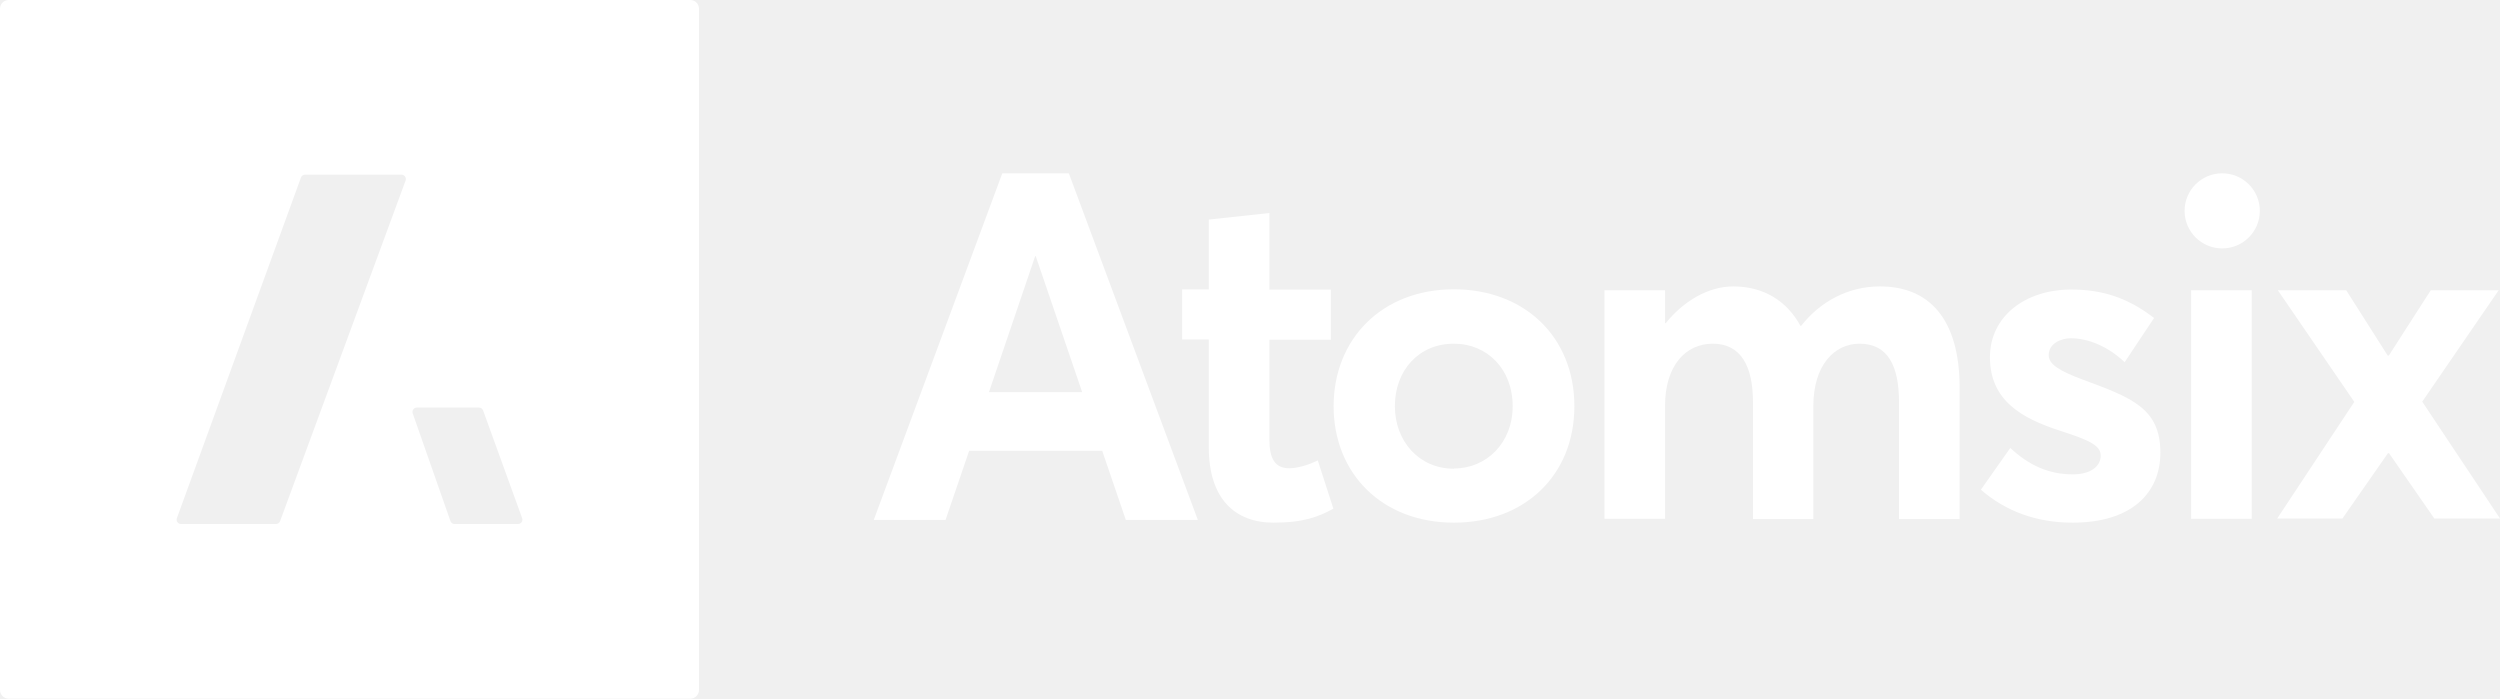
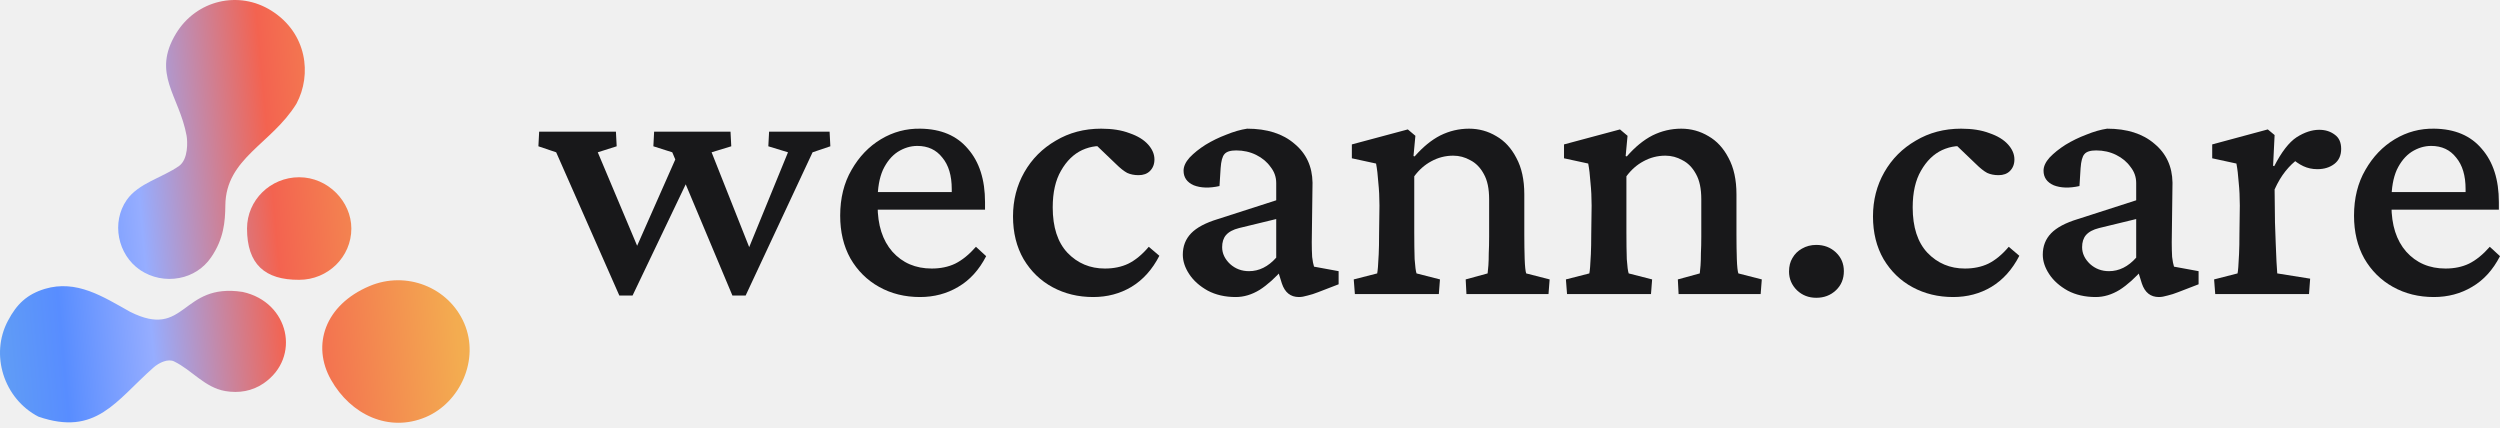
- <svg xmlns="http://www.w3.org/2000/svg" width="229" height="64" viewBox="0 0 229 64" fill="none">
-   <path fill-rule="evenodd" clip-rule="evenodd" d="M0.8 0C0.358 0 0 0.358 0 0.8V63.2C0 63.642 0.358 64 0.8 64H63.228C63.67 64 64.029 63.642 64.029 63.2V0.8C64.029 0.358 63.67 0 63.228 0H0.8ZM27.568 16.263L16.203 47.463C16.108 47.724 16.301 48 16.579 48H25.281C25.448 48 25.598 47.895 25.656 47.738L37.152 16.538C37.248 16.277 37.055 16 36.776 16H27.944C27.775 16 27.625 16.105 27.568 16.263ZM44.252 37.597L47.828 47.464C47.923 47.724 47.729 48 47.452 48H41.639C41.469 48 41.318 47.893 41.261 47.732L37.804 37.865C37.713 37.605 37.906 37.333 38.182 37.333H43.875C44.044 37.333 44.194 37.439 44.252 37.597Z" fill="white" />
-   <path d="M222.984 47.495L218.837 41.516H218.734L214.566 47.495H208.591L215.654 36.813L208.652 26.591H214.915L218.714 32.57H218.816L222.656 26.591H228.877L221.876 36.792L229.001 47.495H222.984Z" fill="white" />
-   <path d="M200.709 47.524V26.587H206.259V47.524H200.709Z" fill="white" />
-   <path d="M189.857 47.875H189.836C186.523 47.875 183.706 46.821 181.449 44.857L184.141 41.033C185.839 42.604 187.62 43.451 189.877 43.451C191.493 43.451 192.424 42.728 192.424 41.735C192.424 40.785 191.348 40.309 188.656 39.441C185.239 38.325 182.278 36.712 182.278 32.722C182.278 28.981 185.508 26.521 189.732 26.521C192.611 26.521 194.951 27.306 197.311 29.126L194.619 33.177C193.025 31.668 191.203 30.986 189.691 30.986C188.78 30.986 187.662 31.462 187.662 32.536C187.662 33.405 188.738 34.004 190.768 34.769C195.261 36.423 197.891 37.394 197.891 41.467C197.891 45.126 195.282 47.875 189.857 47.875Z" fill="white" />
-   <path d="M172.191 26.236H172.212C176.705 26.236 179.501 29.208 179.501 35.513V47.544H173.951V36.857C173.951 33.55 172.957 31.482 170.327 31.482C168.008 31.482 166.103 33.487 166.103 37.188V47.544H160.574V36.857C160.574 33.55 159.476 31.482 156.888 31.482C154.403 31.482 152.518 33.487 152.518 37.188V47.524H146.969V26.587H152.518V29.601H152.581C154.217 27.575 156.474 26.236 158.772 26.236C161.526 26.236 163.68 27.555 164.922 29.849H164.985C166.683 27.679 169.23 26.236 172.191 26.236Z" fill="white" />
-   <path d="M133.176 47.875C126.591 47.875 122.159 43.369 122.159 37.209C122.159 31.048 126.591 26.5 133.176 26.5C139.637 26.5 144.213 30.862 144.213 37.209C144.213 43.555 139.637 47.875 133.176 47.875ZM133.176 42.935V42.914C136.178 42.914 138.56 40.557 138.56 37.209C138.56 33.818 136.241 31.482 133.176 31.482C129.945 31.482 127.771 33.942 127.771 37.209C127.771 40.433 130.007 42.935 133.176 42.935Z" fill="white" />
-   <path d="M116.67 47.875H116.649C113.087 47.875 110.727 45.642 110.727 40.991V31.098H108.283V26.509H110.727V20.113L116.276 19.513V26.529H121.909V31.118H116.276V40.247C116.276 42.025 116.794 42.893 118.099 42.893C118.741 42.893 119.776 42.645 120.708 42.169L122.137 46.593C120.811 47.317 119.445 47.875 116.67 47.875Z" fill="white" />
-   <path d="M103.126 47.627L100.963 41.294H88.774L86.611 47.627H80.036L91.81 15.875H97.905L109.723 47.627H103.126ZM90.587 35.922H99.128L94.869 23.453H94.825L90.587 35.922Z" fill="white" />
-   <ellipse cx="203.554" cy="19.315" rx="3.446" ry="3.44" fill="white" />
+ <svg xmlns="http://www.w3.org/2000/svg" width="392" height="67" viewBox="0 0 392 67" fill="none">
+   <path d="M114.841 46.34L105.412 23.88L102.448 22.939L102.566 20.646H114.544L114.663 22.939L111.579 23.88L118.221 40.637L116.679 40.695L123.558 23.88L120.474 22.939L120.593 20.646H130.08L130.199 22.939L127.412 23.88L116.916 46.34H114.841ZM97.111 46.34L87.208 23.88L84.421 22.939L84.54 20.646H96.577L96.696 22.939L93.731 23.88L100.787 40.637L98.949 40.695L106.539 23.527L108.318 27.231L99.186 46.34H97.111Z" fill="#18181A" />
+   <path d="M144.253 46.575C141.881 46.575 139.746 46.046 137.848 44.987C135.951 43.929 134.449 42.44 133.342 40.519C132.274 38.598 131.741 36.364 131.741 33.816C131.741 31.073 132.334 28.681 133.52 26.643C134.706 24.566 136.247 22.959 138.145 21.822C140.042 20.685 142.098 20.137 144.312 20.176C147.554 20.215 150.044 21.273 151.783 23.351C153.562 25.389 154.452 28.172 154.452 31.7V32.876H136.603V30.112H150.005L149.234 31.112V29.642C149.234 27.525 148.74 25.879 147.751 24.703C146.802 23.488 145.498 22.88 143.838 22.88C142.77 22.88 141.742 23.194 140.754 23.821C139.805 24.448 139.034 25.389 138.441 26.643C137.888 27.898 137.611 29.465 137.611 31.347V32.229C137.611 35.286 138.382 37.697 139.924 39.461C141.505 41.225 143.561 42.106 146.091 42.106C147.474 42.106 148.7 41.852 149.767 41.342C150.874 40.793 151.961 39.911 153.029 38.696L154.63 40.166C153.523 42.322 152.06 43.929 150.242 44.987C148.463 46.046 146.466 46.575 144.253 46.575Z" fill="#18181A" />
+   <path d="M171.411 46.575C169.079 46.575 166.964 46.065 165.066 45.046C163.169 44.027 161.647 42.557 160.5 40.637C159.393 38.716 158.84 36.482 158.84 33.934C158.84 31.386 159.433 29.073 160.619 26.996C161.805 24.919 163.445 23.272 165.541 22.057C167.636 20.803 170.008 20.176 172.656 20.176C174.396 20.176 175.878 20.411 177.104 20.881C178.369 21.312 179.337 21.901 180.009 22.645C180.681 23.39 181.017 24.174 181.017 24.997C181.017 25.742 180.78 26.349 180.306 26.82C179.871 27.251 179.278 27.466 178.527 27.466C177.855 27.466 177.262 27.349 176.748 27.114C176.234 26.839 175.641 26.369 174.969 25.703L171.53 22.41L173.902 23.057C172.478 22.743 171.075 22.9 169.691 23.527C168.347 24.154 167.24 25.232 166.371 26.761C165.501 28.25 165.066 30.171 165.066 32.523C165.066 35.619 165.837 37.991 167.379 39.637C168.96 41.283 170.917 42.106 173.249 42.106C174.633 42.106 175.858 41.852 176.926 41.342C178.033 40.793 179.1 39.911 180.128 38.696L181.788 40.107C180.681 42.263 179.219 43.89 177.4 44.987C175.621 46.046 173.625 46.575 171.411 46.575Z" fill="#18181A" />
+   <path d="M193.766 46.575C192.106 46.575 190.643 46.242 189.378 45.575C188.113 44.87 187.145 44.008 186.473 42.988C185.801 41.969 185.465 40.95 185.465 39.931C185.465 38.598 185.9 37.481 186.769 36.58C187.639 35.678 189.042 34.933 190.979 34.346L200.111 31.406V28.701C200.111 27.76 199.815 26.918 199.222 26.173C198.668 25.389 197.917 24.762 196.969 24.291C196.02 23.821 194.972 23.586 193.826 23.586C192.917 23.586 192.304 23.782 191.988 24.174C191.671 24.527 191.474 25.252 191.395 26.349L191.217 29.172C189.635 29.524 188.291 29.485 187.184 29.054C186.117 28.584 185.583 27.819 185.583 26.761C185.583 26.095 185.9 25.409 186.532 24.703C187.204 23.997 188.034 23.331 189.023 22.704C190.05 22.077 191.138 21.548 192.284 21.116C193.43 20.646 194.518 20.333 195.545 20.176C198.668 20.176 201.139 20.96 202.958 22.528C204.816 24.056 205.764 26.095 205.804 28.642L205.685 37.991C205.685 38.814 205.705 39.578 205.745 40.284C205.824 40.95 205.923 41.46 206.041 41.812L209.896 42.518V44.576L206.693 45.811C206.1 46.046 205.547 46.222 205.033 46.34C204.519 46.496 204.065 46.575 203.669 46.575C202.365 46.575 201.475 45.869 201.001 44.458L200.23 41.989L201.238 42.106C199.973 43.557 198.728 44.674 197.502 45.458C196.277 46.203 195.031 46.575 193.766 46.575ZM195.842 42.518C196.633 42.518 197.384 42.342 198.095 41.989C198.807 41.636 199.479 41.107 200.111 40.401V34.346L194.3 35.757C193.351 35.992 192.66 36.364 192.225 36.874C191.829 37.344 191.632 37.971 191.632 38.755C191.632 39.735 192.047 40.617 192.877 41.401C193.707 42.146 194.695 42.518 195.842 42.518Z" fill="#18181A" />
+   <path d="M212.445 46.105L212.267 43.812L215.944 42.871C215.983 42.675 216.023 42.342 216.063 41.871C216.102 41.362 216.142 40.695 216.181 39.872C216.221 39.049 216.24 38.01 216.24 36.756L216.3 32.229C216.3 30.975 216.24 29.779 216.122 28.642C216.043 27.466 215.924 26.467 215.766 25.644L211.971 24.821V22.645L220.747 20.293L221.933 21.293L221.637 24.468L221.814 24.527C223.119 23.037 224.463 21.94 225.847 21.234C227.27 20.529 228.772 20.176 230.353 20.176C231.895 20.176 233.318 20.568 234.623 21.352C235.927 22.096 236.975 23.233 237.766 24.762C238.596 26.291 239.011 28.192 239.011 30.465V36.815C239.011 38.187 239.031 39.461 239.07 40.637C239.11 41.773 239.189 42.518 239.307 42.871L242.984 43.812L242.806 46.105H229.938L229.82 43.812L233.259 42.871C233.299 42.557 233.338 42.146 233.378 41.636C233.417 41.087 233.437 40.441 233.437 39.696C233.476 38.951 233.496 38.089 233.496 37.109V31.229C233.496 29.583 233.219 28.27 232.666 27.29C232.113 26.271 231.401 25.546 230.531 25.115C229.701 24.644 228.812 24.409 227.863 24.409C226.637 24.409 225.491 24.703 224.424 25.291C223.396 25.84 222.506 26.624 221.755 27.643V36.403C221.755 38.089 221.775 39.5 221.814 40.637C221.894 41.773 221.992 42.518 222.111 42.871L225.787 43.812L225.61 46.105H212.445Z" fill="#18181A" />
+   <path d="M245.712 46.105L245.534 43.812L249.21 42.871C249.25 42.675 249.289 42.342 249.329 41.871C249.368 41.362 249.408 40.695 249.447 39.872C249.487 39.049 249.507 38.01 249.507 36.756L249.566 32.229C249.566 30.975 249.507 29.779 249.388 28.642C249.309 27.466 249.19 26.467 249.032 25.644L245.237 24.821V22.645L254.013 20.293L255.199 21.293L254.903 24.468L255.081 24.527C256.385 23.037 257.729 21.94 259.113 21.234C260.536 20.529 262.038 20.176 263.62 20.176C265.161 20.176 266.584 20.568 267.889 21.352C269.194 22.096 270.241 23.233 271.032 24.762C271.862 26.291 272.277 28.192 272.277 30.465V36.815C272.277 38.187 272.297 39.461 272.336 40.637C272.376 41.773 272.455 42.518 272.574 42.871L276.25 43.812L276.072 46.105H263.204L263.086 43.812L266.525 42.871C266.565 42.557 266.604 42.146 266.644 41.636C266.683 41.087 266.703 40.441 266.703 39.696C266.743 38.951 266.762 38.089 266.762 37.109V31.229C266.762 29.583 266.486 28.27 265.932 27.29C265.379 26.271 264.667 25.546 263.797 25.115C262.967 24.644 262.078 24.409 261.129 24.409C259.904 24.409 258.757 24.703 257.69 25.291C256.662 25.84 255.772 26.624 255.021 27.643V36.403C255.021 38.089 255.041 39.5 255.081 40.637C255.16 41.773 255.259 42.518 255.377 42.871L259.054 43.812L258.876 46.105H245.712Z" fill="#18181A" />
+   <path d="M284.789 46.693C283.603 46.693 282.595 46.301 281.765 45.517C280.935 44.694 280.52 43.714 280.52 42.577C280.52 41.754 280.697 41.048 281.053 40.46C281.409 39.833 281.903 39.343 282.536 38.99C283.208 38.598 283.959 38.402 284.789 38.402C286.014 38.402 287.042 38.794 287.872 39.578C288.703 40.362 289.118 41.342 289.118 42.518C289.118 43.733 288.703 44.733 287.872 45.517C287.042 46.301 286.014 46.693 284.789 46.693Z" fill="#18181A" />
+   <path d="M306.255 46.575C303.922 46.575 301.808 46.065 299.91 45.046C298.012 44.027 296.49 42.557 295.344 40.637C294.237 38.716 293.684 36.482 293.684 33.934C293.684 31.386 294.277 29.073 295.463 26.996C296.649 24.919 298.289 23.272 300.384 22.057C302.48 20.803 304.851 20.176 307.5 20.176C309.24 20.176 310.722 20.411 311.947 20.881C313.212 21.312 314.181 21.901 314.853 22.645C315.525 23.39 315.861 24.174 315.861 24.997C315.861 25.742 315.624 26.349 315.15 26.82C314.715 27.251 314.122 27.466 313.371 27.466C312.699 27.466 312.106 27.349 311.592 27.114C311.078 26.839 310.485 26.369 309.813 25.703L306.373 22.41L308.745 23.057C307.322 22.743 305.919 22.9 304.535 23.527C303.191 24.154 302.084 25.232 301.215 26.761C300.345 28.25 299.91 30.171 299.91 32.523C299.91 35.619 300.681 37.991 302.223 39.637C303.804 41.283 305.761 42.106 308.093 42.106C309.477 42.106 310.702 41.852 311.77 41.342C312.876 40.793 313.944 39.911 314.972 38.696L316.632 40.107C315.525 42.263 314.062 43.89 312.244 44.987C310.465 46.046 308.469 46.575 306.255 46.575Z" fill="#18181A" />
+   <path d="M328.61 46.575C326.95 46.575 325.487 46.242 324.222 45.575C322.957 44.87 321.989 44.008 321.317 42.988C320.645 41.969 320.308 40.95 320.308 39.931C320.308 38.598 320.743 37.481 321.613 36.58C322.483 35.678 323.886 34.933 325.823 34.346L334.955 31.406V28.701C334.955 27.76 334.659 26.918 334.066 26.173C333.512 25.389 332.761 24.762 331.812 24.291C330.864 23.821 329.816 23.586 328.67 23.586C327.76 23.586 327.148 23.782 326.831 24.174C326.515 24.527 326.317 25.252 326.238 26.349L326.06 29.172C324.479 29.524 323.135 29.485 322.028 29.054C320.961 28.584 320.427 27.819 320.427 26.761C320.427 26.095 320.743 25.409 321.376 24.703C322.048 23.997 322.878 23.331 323.866 22.704C324.894 22.077 325.981 21.548 327.128 21.116C328.274 20.646 329.361 20.333 330.389 20.176C333.512 20.176 335.983 20.96 337.801 22.528C339.659 24.056 340.608 26.095 340.648 28.642L340.529 37.991C340.529 38.814 340.549 39.578 340.588 40.284C340.667 40.95 340.766 41.46 340.885 41.812L344.739 42.518V44.576L341.537 45.811C340.944 46.046 340.391 46.222 339.877 46.34C339.363 46.496 338.908 46.575 338.513 46.575C337.208 46.575 336.319 45.869 335.845 44.458L335.074 41.989L336.082 42.106C334.817 43.557 333.571 44.674 332.346 45.458C331.12 46.203 329.875 46.575 328.61 46.575ZM330.686 42.518C331.476 42.518 332.227 42.342 332.939 41.989C333.651 41.636 334.323 41.107 334.955 40.401V34.346L329.144 35.757C328.195 35.992 327.503 36.364 327.068 36.874C326.673 37.344 326.475 37.971 326.475 38.755C326.475 39.735 326.891 40.617 327.721 41.401C328.551 42.146 329.539 42.518 330.686 42.518Z" fill="#18181A" />
+   <path d="M347.348 46.105L347.171 43.812L350.847 42.871C350.887 42.714 350.926 42.381 350.966 41.871C351.005 41.362 351.045 40.676 351.084 39.813C351.124 38.951 351.143 37.932 351.143 36.756L351.203 32.229C351.203 30.935 351.143 29.72 351.025 28.584C350.946 27.447 350.827 26.467 350.669 25.644L346.874 24.821V22.645L355.591 20.293L356.658 21.175L356.421 25.997L356.599 26.055C357.745 23.821 358.912 22.312 360.097 21.528C361.323 20.744 362.509 20.352 363.655 20.352C364.604 20.352 365.415 20.607 366.087 21.116C366.759 21.587 367.095 22.332 367.095 23.351C367.095 24.37 366.739 25.154 366.027 25.703C365.316 26.251 364.426 26.526 363.359 26.526C362.568 26.526 361.837 26.369 361.165 26.055C360.493 25.742 359.821 25.271 359.149 24.644L360.335 24.938C359.663 25.409 359.01 26.036 358.378 26.82C357.745 27.604 357.172 28.564 356.658 29.701L356.717 34.875C356.757 36.011 356.797 37.129 356.836 38.226C356.876 39.284 356.915 40.225 356.955 41.048C356.994 41.871 357.034 42.479 357.073 42.871L362.232 43.694L362.054 46.105H347.348Z" fill="#18181A" />
+   <path d="M381.623 46.575C379.251 46.575 377.116 46.046 375.218 44.987C373.321 43.929 371.819 42.44 370.712 40.519C369.644 38.598 369.111 36.364 369.111 33.816C369.111 31.073 369.704 28.681 370.89 26.643C372.076 24.566 373.617 22.959 375.515 21.822C377.413 20.685 379.468 20.137 381.682 20.176C384.924 20.215 387.414 21.273 389.154 23.351C390.932 25.389 391.822 28.172 391.822 31.7V32.876H373.973V30.112H387.375L386.604 31.112V29.642C386.604 27.525 386.11 25.879 385.121 24.703C384.172 23.488 382.868 22.88 381.208 22.88C380.14 22.88 379.112 23.194 378.124 23.821C377.175 24.448 376.404 25.389 375.811 26.643C375.258 27.898 374.981 29.465 374.981 31.347V32.229C374.981 35.286 375.752 37.697 377.294 39.461C378.875 41.225 380.931 42.106 383.461 42.106C384.845 42.106 386.07 41.852 387.137 41.342C388.244 40.793 389.331 39.911 390.399 38.696L392 40.166C390.893 42.322 389.43 43.929 387.612 44.987C385.833 46.046 383.836 46.575 381.623 46.575Z" fill="#18181A" />
+   <path d="M38.051 45.776C45.365 47.371 47.249 56.065 41.326 60.114C39.537 61.336 37.46 61.678 35.334 61.323C32.07 60.751 30.165 58.072 27.299 56.671C26.324 56.195 24.911 56.886 24.074 57.625C18.15 62.853 15.077 68.445 6.026 65.332C0.604 62.532 -1.603 55.61 1.253 50.282C2.621 47.687 4.211 46.162 7.022 45.296C12.015 43.814 16.102 46.487 20.398 48.89C29.218 53.31 28.3 44.264 38.051 45.776Z" fill="url(#paint0_linear_6390_11243)" />
+   <path d="M27.624 5.22C30.786 0.041 37.402 -1.562 42.553 1.672C48.145 5.191 48.937 11.702 46.479 16.267C42.583 22.586 35.41 24.792 35.334 32.197C35.307 34.761 35.099 37.44 33.09 40.368C31.934 42.052 30.152 43.208 28.139 43.583C25.998 44 23.776 43.553 21.968 42.337C18.438 39.923 17.423 34.868 19.877 31.345C21.712 28.713 25.505 27.839 28.066 26.03C29.559 24.974 29.407 22.114 29.256 21.279C28.107 14.959 23.73 11.598 27.624 5.22Z" fill="url(#paint1_linear_6390_11243)" />
+   <path d="M55.092 35.834C55.092 40.274 51.43 43.874 46.913 43.874C41.524 43.907 38.734 41.426 38.734 35.834C38.734 31.392 42.396 27.792 46.913 27.792C51.43 27.792 55.092 31.607 55.092 35.834Z" fill="url(#paint2_linear_6390_11243)" />
+   <path d="M72.796 50.709C75.233 56.383 72.142 63.124 66.76 65.401C60.99 67.842 55.014 65.058 51.9 59.549C48.839 54.133 50.93 47.821 57.936 44.857C63.707 42.416 70.36 45.036 72.796 50.709Z" fill="url(#paint3_linear_6390_11243)" />
+   <defs>
+     <linearGradient id="paint0_linear_6390_11243" x1="-50.323" y1="36.491" x2="109.23" y2="22.101" gradientUnits="userSpaceOnUse">
+       <stop stop-color="#88EAC5" />
+       <stop offset="0.364" stop-color="#588DFF" />
+       <stop offset="0.452" stop-color="#96ADFF" />
+       <stop offset="0.582" stop-color="#F36350" />
+       <stop offset="0.75" stop-color="#F3AC50" />
+       <stop offset="1" stop-color="#FCD757" />
+     </linearGradient>
+     <linearGradient id="paint1_linear_6390_11243" x1="-50.323" y1="36.491" x2="109.23" y2="22.101" gradientUnits="userSpaceOnUse">
+       <stop stop-color="#88EAC5" />
+       <stop offset="0.364" stop-color="#588DFF" />
+       <stop offset="0.452" stop-color="#96ADFF" />
+       <stop offset="0.582" stop-color="#F36350" />
+       <stop offset="0.75" stop-color="#F3AC50" />
+       <stop offset="1" stop-color="#FCD757" />
+     </linearGradient>
+     <linearGradient id="paint2_linear_6390_11243" x1="-50.323" y1="36.491" x2="109.23" y2="22.101" gradientUnits="userSpaceOnUse">
+       <stop stop-color="#88EAC5" />
+       <stop offset="0.364" stop-color="#588DFF" />
+       <stop offset="0.452" stop-color="#96ADFF" />
+       <stop offset="0.582" stop-color="#F36350" />
+       <stop offset="0.75" stop-color="#F3AC50" />
+       <stop offset="1" stop-color="#FCD757" />
+     </linearGradient>
+     <linearGradient id="paint3_linear_6390_11243" x1="-50.323" y1="36.491" x2="109.23" y2="22.101" gradientUnits="userSpaceOnUse">
+       <stop stop-color="#88EAC5" />
+       <stop offset="0.364" stop-color="#588DFF" />
+       <stop offset="0.452" stop-color="#96ADFF" />
+       <stop offset="0.582" stop-color="#F36350" />
+       <stop offset="0.75" stop-color="#F3AC50" />
+       <stop offset="1" stop-color="#FCD757" />
+     </linearGradient>
+   </defs>
</svg>
